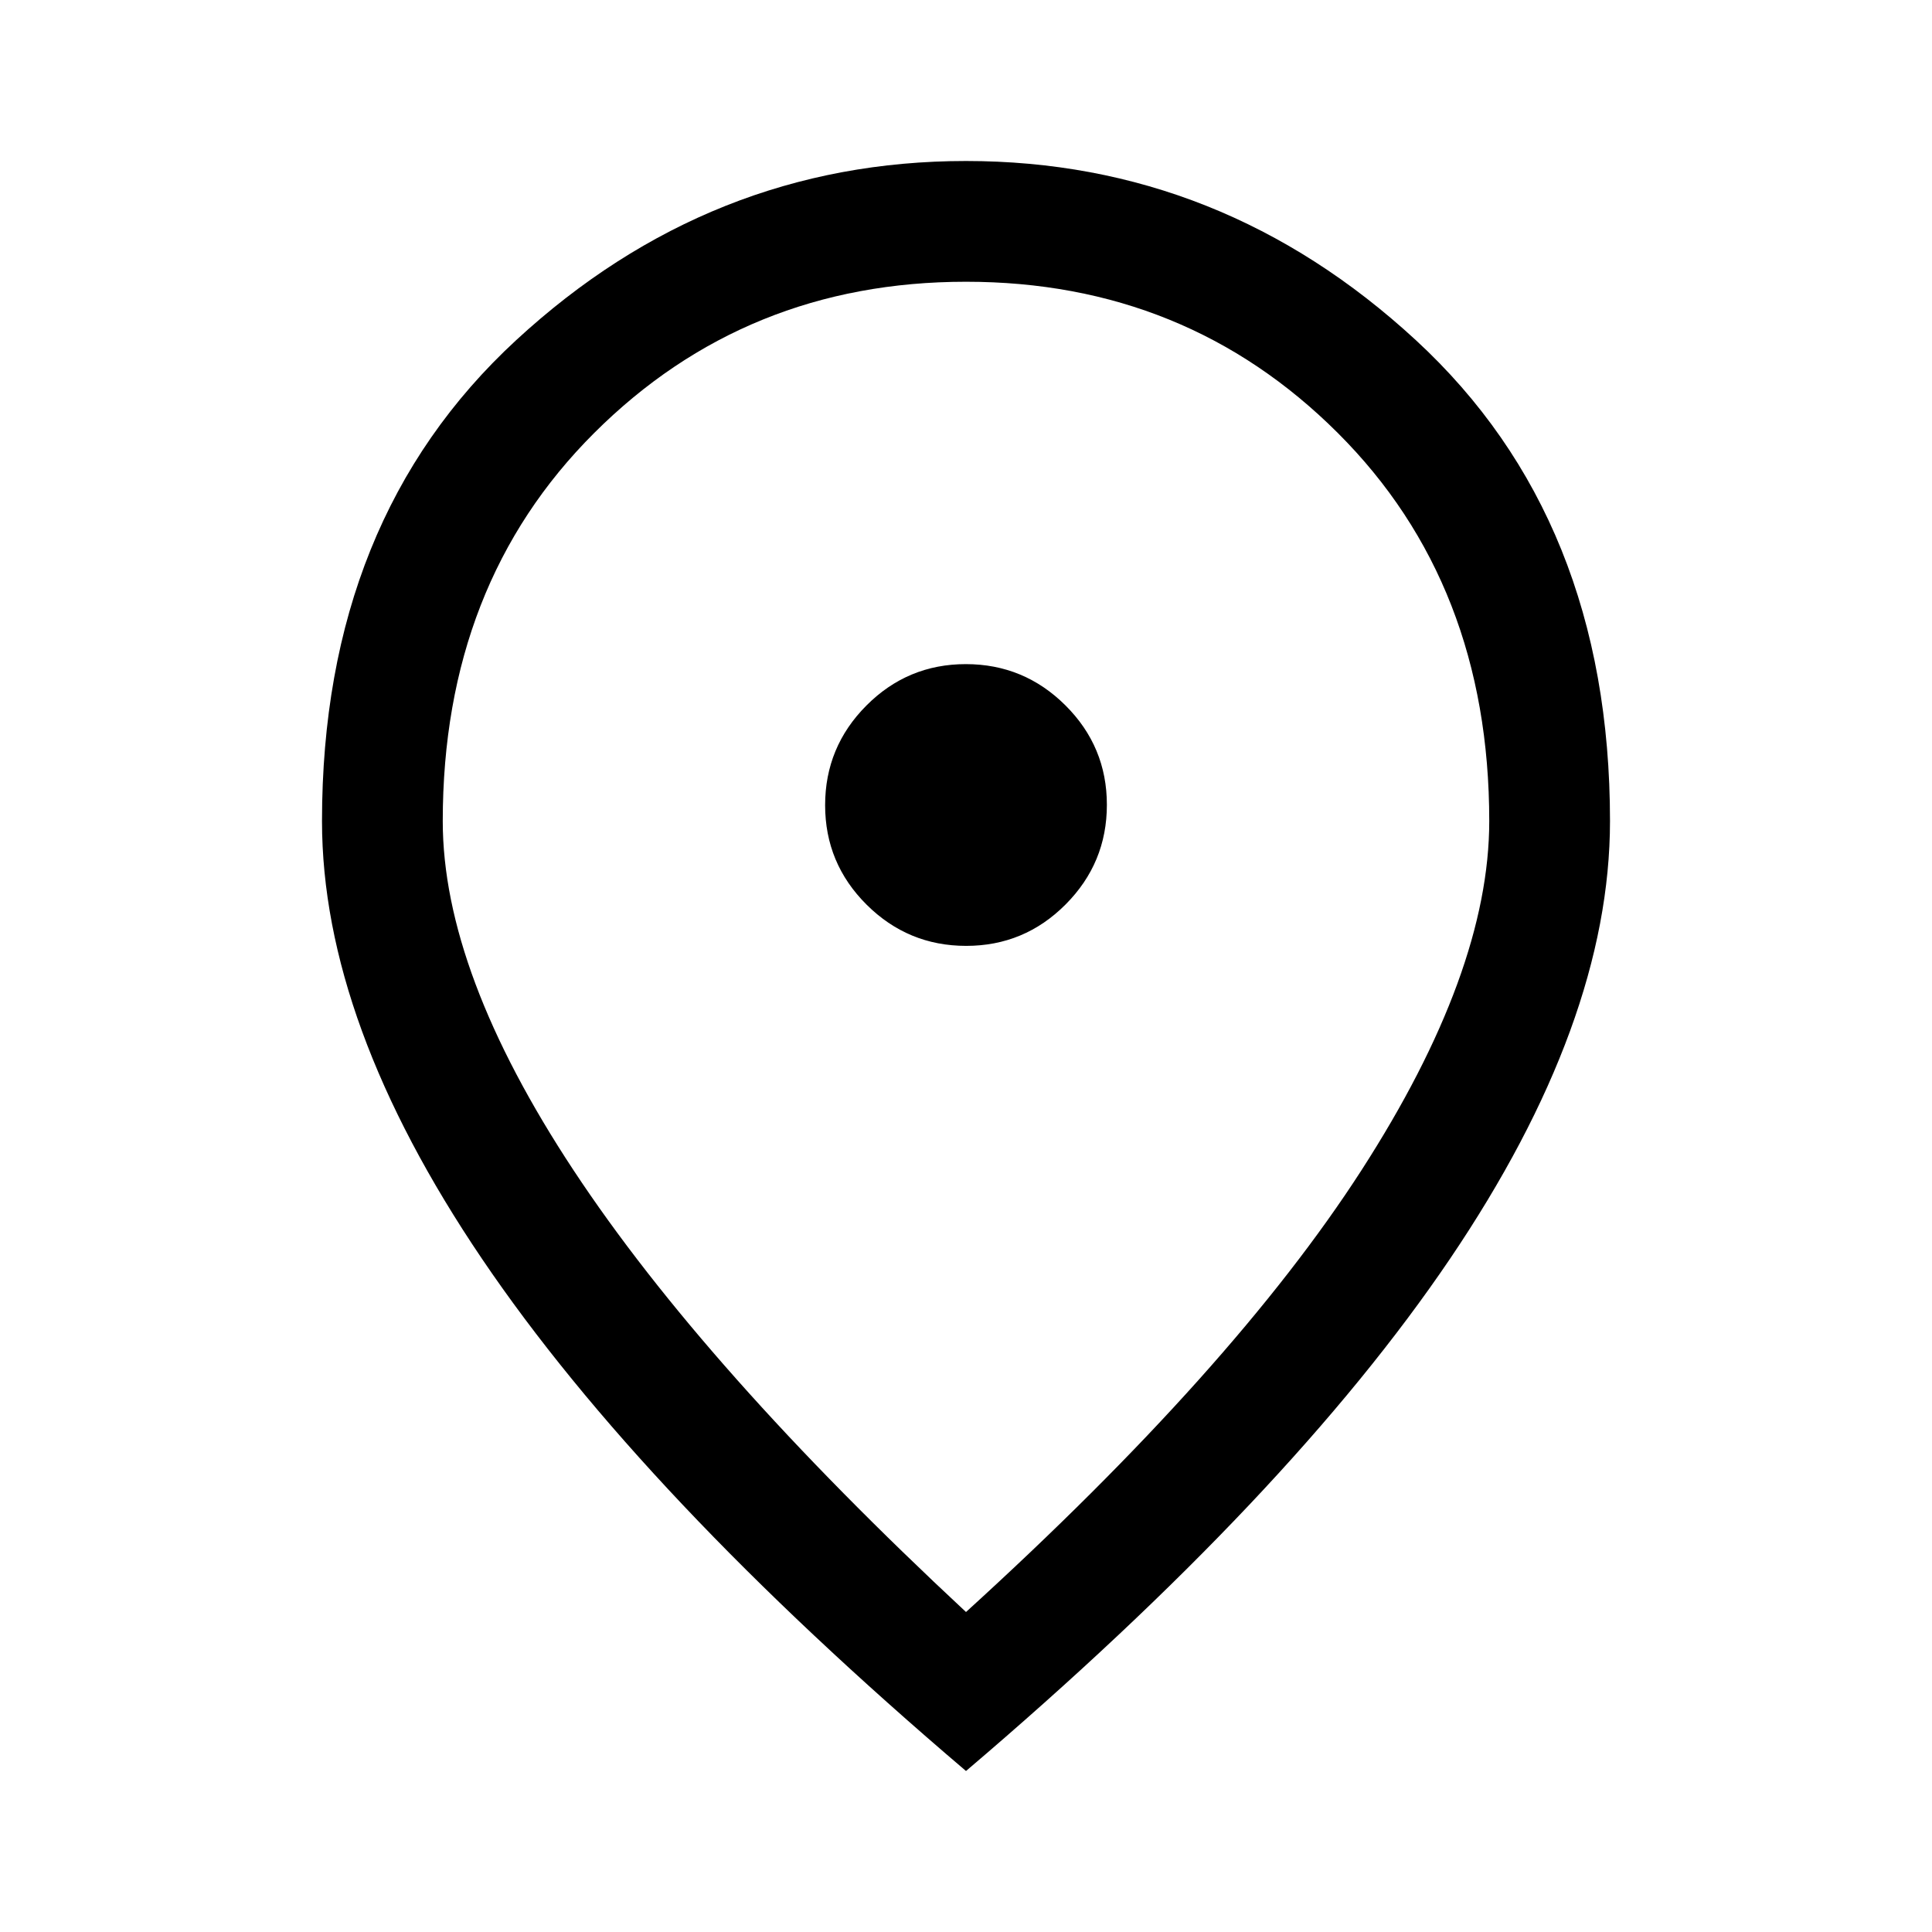
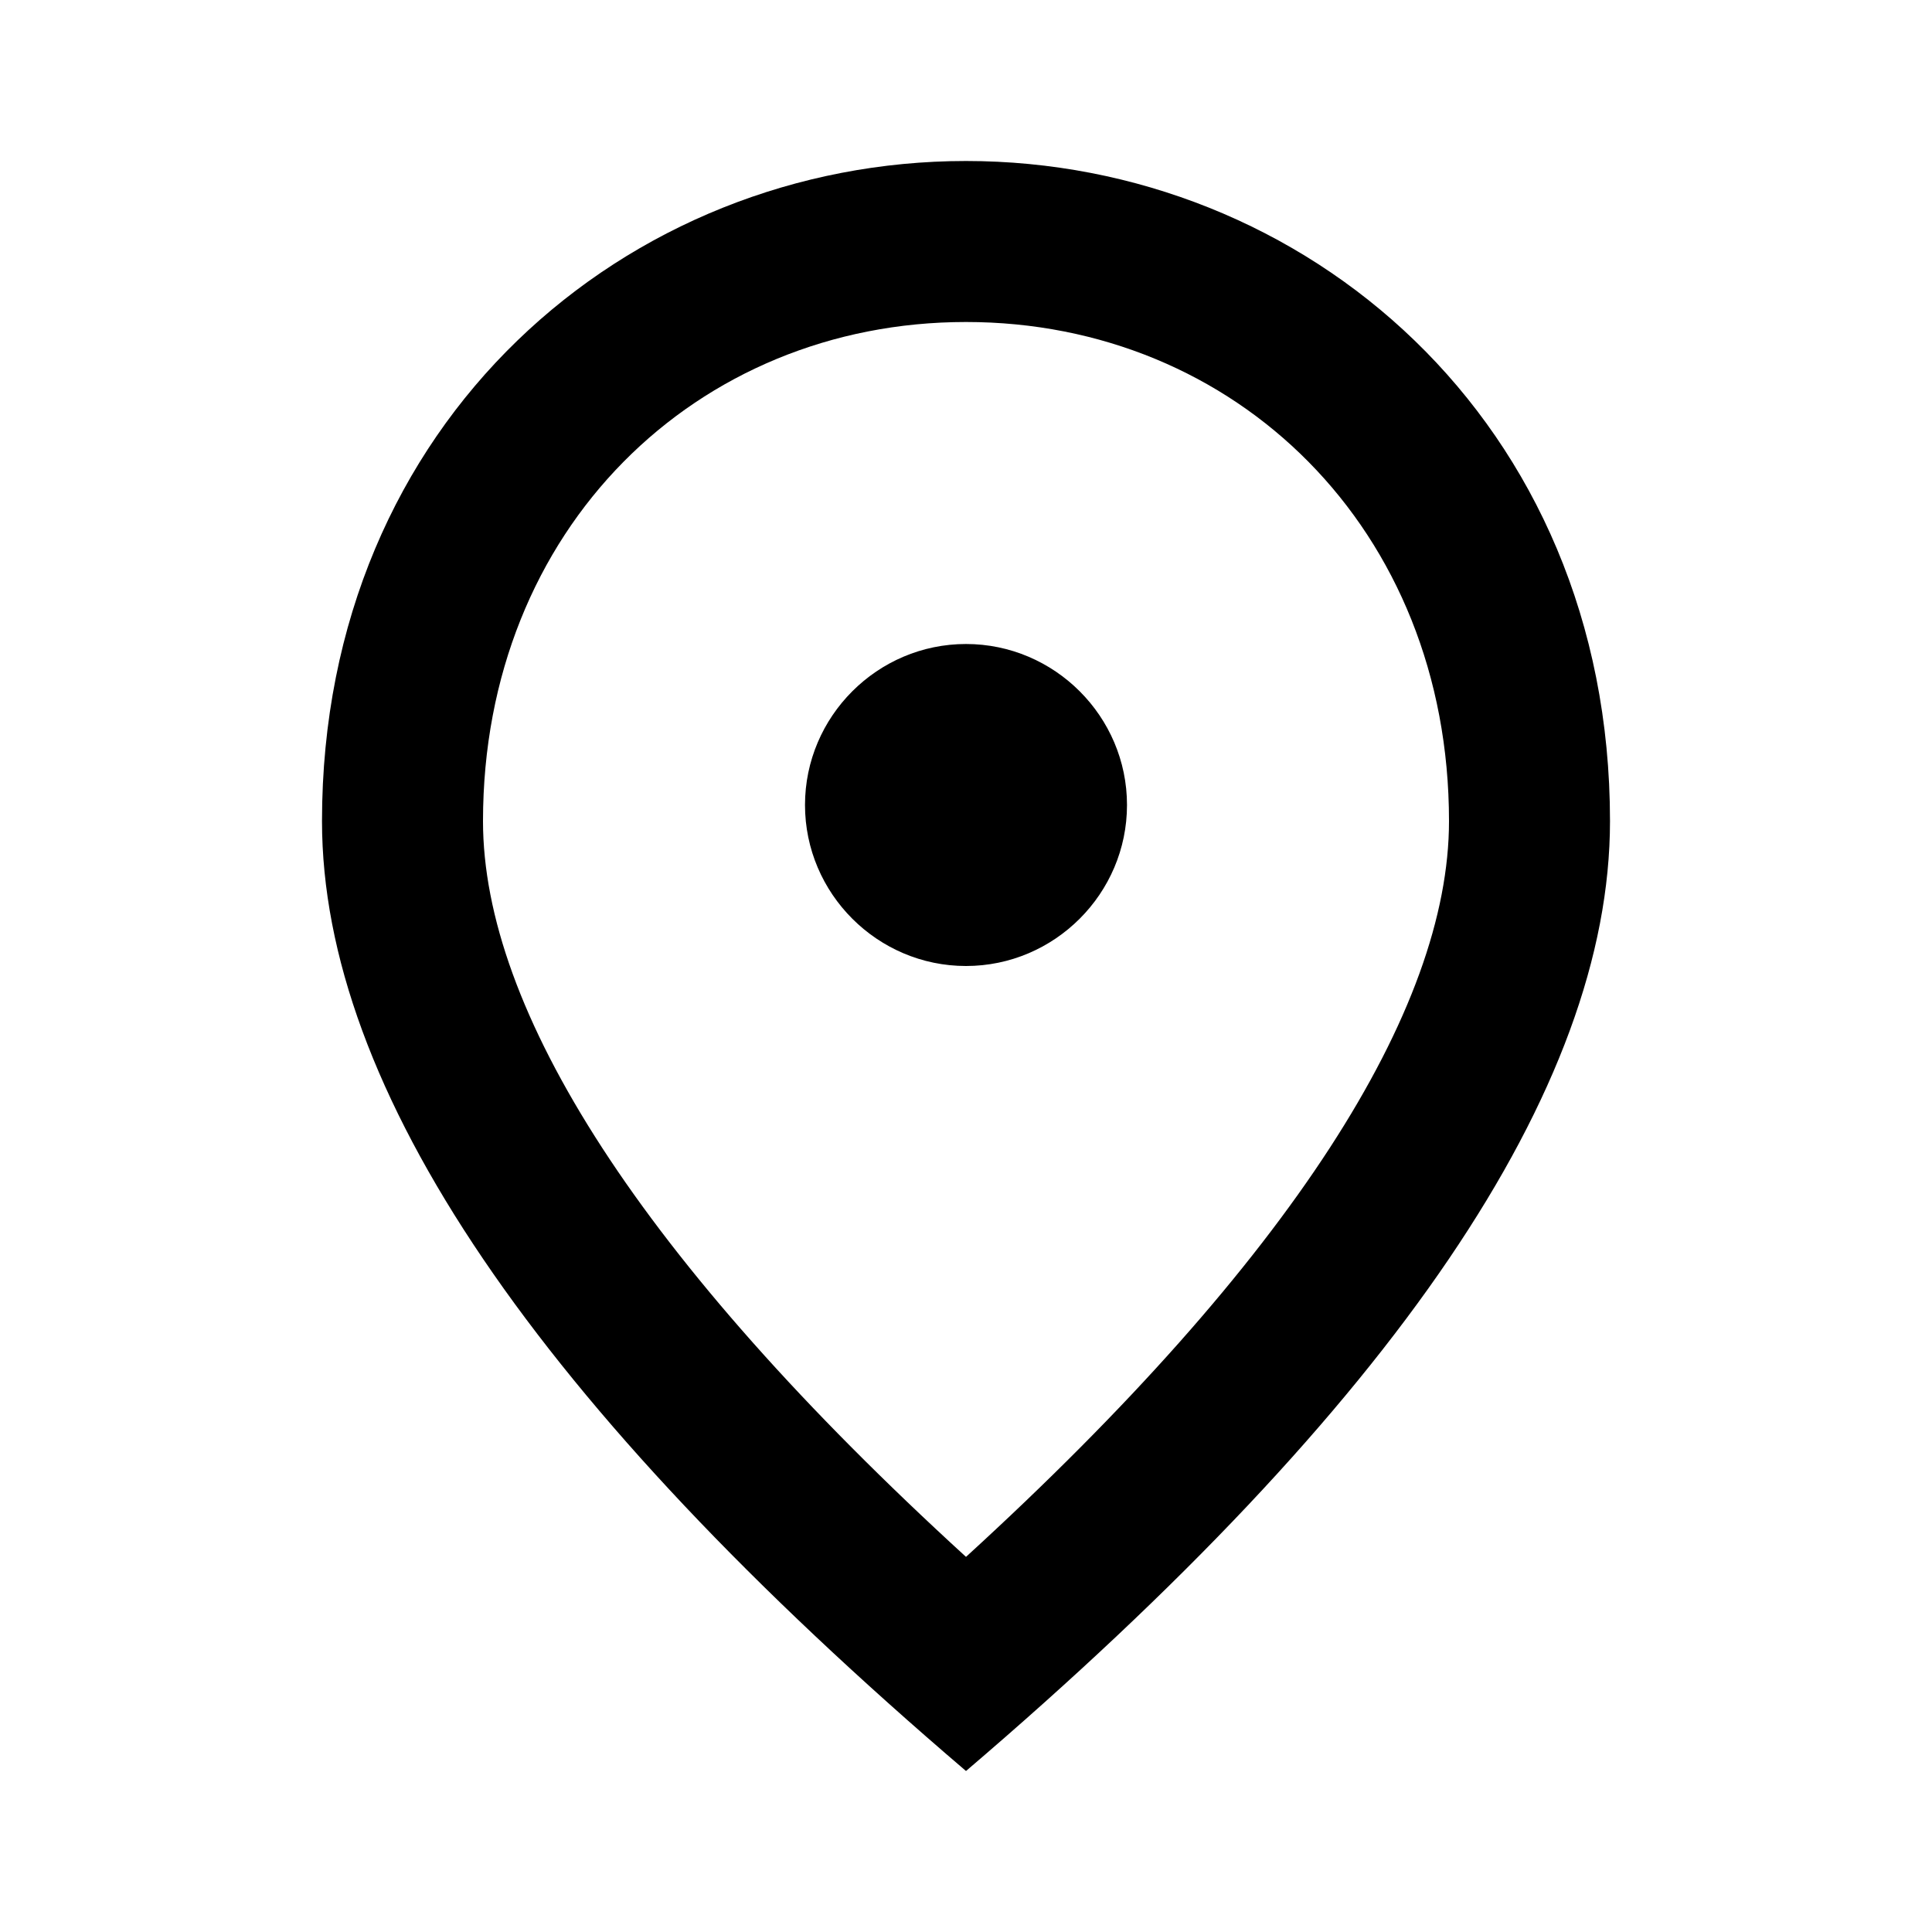
- <svg xmlns="http://www.w3.org/2000/svg" height="48" viewBox="0 96 960 960" width="48">
-   <path d="M480.089 566Q509 566 529.5 545.411q20.5-20.588 20.5-49.5Q550 467 529.411 446.5q-20.588-20.5-49.5-20.5Q451 426 430.5 446.589q-20.5 20.588-20.5 49.5Q410 525 430.589 545.5q20.588 20.5 49.5 20.5ZM480 897q133-121 196.5-219.5T740 504q0-117.79-75.292-192.895Q589.417 236 480 236t-184.708 75.105Q220 386.21 220 504q0 75 65 173.5T480 897Zm0 79Q319 839 239.5 721.5T160 504q0-150 96.5-239T480 176q127 0 223.5 89T800 504q0 100-79.5 217.5T480 976Zm0-472Z" />
+ <svg xmlns="http://www.w3.org/2000/svg" height="24px" viewBox="0 0 24 24" width="24px" fill="#000000">
+   <path d="M0 0h24v24H0z" fill="none" />
+   <path d="M12 12c-1.1 0-2-.9-2-2s.9-2 2-2 2 .9 2 2-.9 2-2 2zm6-1.8C18 6.57 15.35 4 12 4s-6 2.57-6 6.2c0 2.34 1.95 5.44 6 9.14 4.05-3.7 6-6.8 6-9.14zM12 2c4.2 0 8 3.22 8 8.2 0 3.32-2.67 7.25-8 11.8-5.33-4.55-8-8.48-8-11.8C4 5.22 7.8 2 12 2z" />
</svg>
